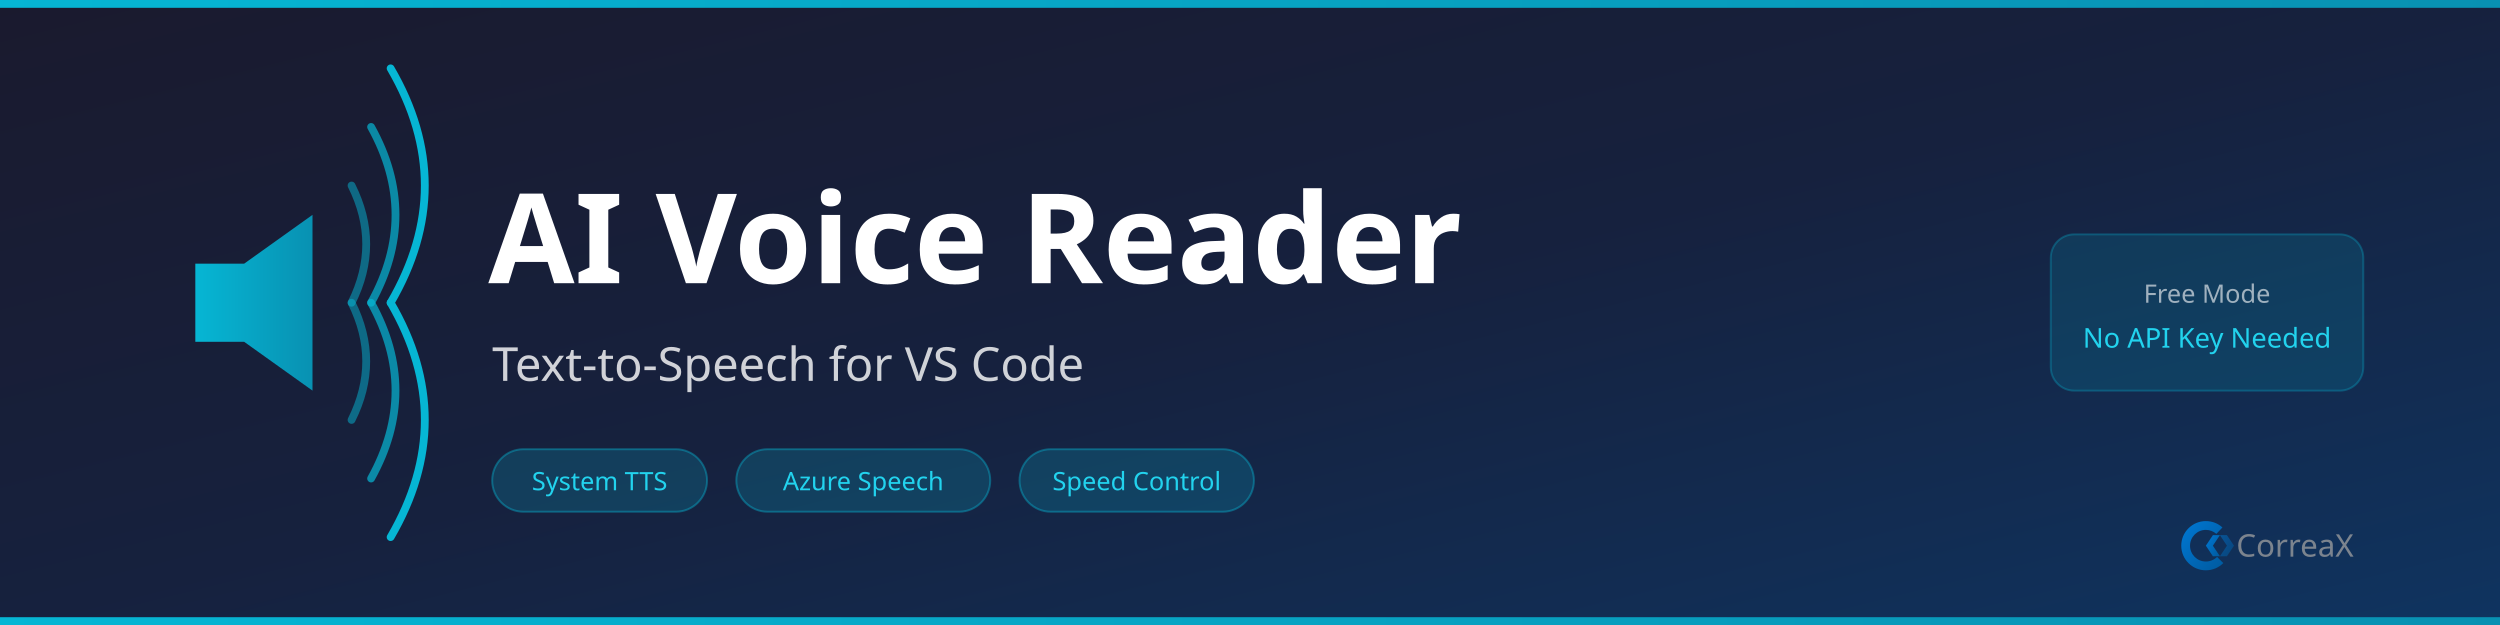
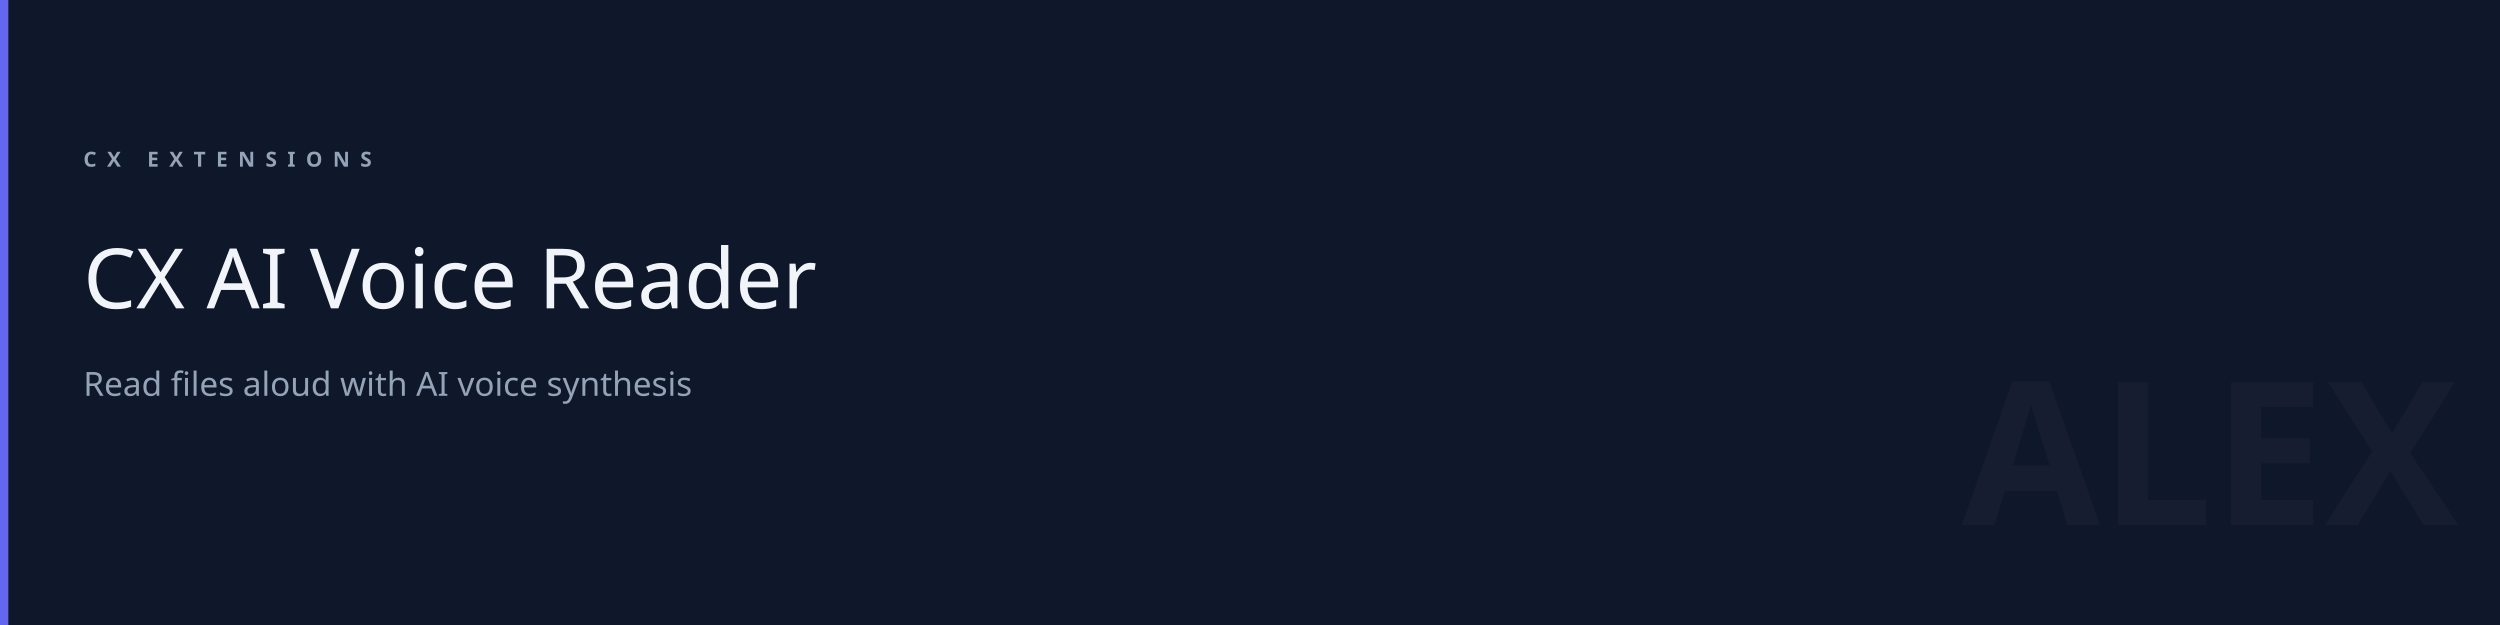
- <svg xmlns="http://www.w3.org/2000/svg" viewBox="0 0 1280 320">
-   <defs>
-     <linearGradient id="bgGrad" x1="0%" y1="0%" x2="100%" y2="100%">
-       <stop offset="0%" stop-color="#1a1a2e" />
-       <stop offset="50%" stop-color="#16213e" />
-       <stop offset="100%" stop-color="#0f3460" />
-     </linearGradient>
-     <linearGradient id="accentGrad" x1="0%" y1="0%" x2="100%" y2="0%">
-       <stop offset="0%" stop-color="#06b6d4" />
-       <stop offset="100%" stop-color="#0891b2" />
-     </linearGradient>
-     <linearGradient id="waveGrad" x1="0%" y1="0%" x2="100%" y2="0%">
-       <stop offset="0%" stop-color="#06b6d4" />
-       <stop offset="100%" stop-color="#0891b2" />
-     </linearGradient>
-     <linearGradient id="cxGrad" x1="0%" y1="0%" x2="100%" y2="100%">
-       <stop offset="0%" stop-color="#0078d4" />
-       <stop offset="100%" stop-color="#005a9e" />
-     </linearGradient>
-   </defs>
-   <rect width="1280" height="320" fill="url(#bgGrad)" />
-   <rect x="0" y="0" width="1280" height="4" fill="url(#accentGrad)" />
-   <rect x="0" y="316" width="1280" height="4" fill="url(#accentGrad)" />
-   <g transform="translate(80, 80)">
-     <path d="M20 55 L20 95 L45 95 L80 120 L80 30 L45 55 Z" fill="url(#waveGrad)" />
-     <path d="M100 75 Q115 45 100 15" stroke="#06b6d4" stroke-width="4" fill="none" stroke-linecap="round" opacity="0.5" />
-     <path d="M110 75 Q135 30 110 -15" stroke="#06b6d4" stroke-width="4" fill="none" stroke-linecap="round" opacity="0.7" />
-     <path d="M120 75 Q155 15 120 -45" stroke="#06b6d4" stroke-width="4" fill="none" stroke-linecap="round" />
-     <path d="M100 75 Q115 105 100 135" stroke="#06b6d4" stroke-width="4" fill="none" stroke-linecap="round" opacity="0.5" />
-     <path d="M110 75 Q135 120 110 165" stroke="#06b6d4" stroke-width="4" fill="none" stroke-linecap="round" opacity="0.7" />
-     <path d="M120 75 Q155 135 120 195" stroke="#06b6d4" stroke-width="4" fill="none" stroke-linecap="round" />
-   </g>
-   <text x="250" y="145" font-family="Segoe UI, system-ui, sans-serif" font-size="64" font-weight="700" fill="#ffffff">
-     AI Voice Reader
-   </text>
-   <text x="252" y="195" font-family="Segoe UI, system-ui, sans-serif" font-size="24" fill="rgba(255,255,255,0.8)">
-     Text-to-Speech for VS Code
-   </text>
-   <g transform="translate(252, 230)">
-     <rect x="0" y="0" width="110" height="32" rx="16" fill="rgba(6,182,212,0.2)" stroke="rgba(6,182,212,0.4)" stroke-width="1" />
-     <text x="55" y="21" text-anchor="middle" font-family="Segoe UI, system-ui, sans-serif" font-size="13" fill="#22d3ee">System TTS</text>
-     <rect x="125" y="0" width="130" height="32" rx="16" fill="rgba(6,182,212,0.2)" stroke="rgba(6,182,212,0.4)" stroke-width="1" />
-     <text x="190" y="21" text-anchor="middle" font-family="Segoe UI, system-ui, sans-serif" font-size="13" fill="#22d3ee">Azure Speech</text>
-     <rect x="270" y="0" width="120" height="32" rx="16" fill="rgba(6,182,212,0.2)" stroke="rgba(6,182,212,0.4)" stroke-width="1" />
-     <text x="330" y="21" text-anchor="middle" font-family="Segoe UI, system-ui, sans-serif" font-size="13" fill="#22d3ee">Speed Control</text>
-   </g>
-   <g transform="translate(1050, 120)">
-     <rect x="0" y="0" width="160" height="80" rx="12" fill="rgba(6,182,212,0.15)" stroke="rgba(6,182,212,0.3)" stroke-width="1" />
-     <text x="80" y="35" text-anchor="middle" font-family="Segoe UI, system-ui, sans-serif" font-size="13" fill="rgba(255,255,255,0.6)">Free Mode</text>
-     <text x="80" y="58" text-anchor="middle" font-family="Segoe UI, system-ui, sans-serif" font-size="14" fill="#22d3ee">No API Key Needed</text>
-   </g>
-   <g transform="translate(1115, 265)">
-     <g transform="scale(0.9)">
-       <path d="M16 2C8.268 2 2 8.268 2 16s6.268 14 14 14c3.866 0 7.389-1.568 9.928-4.1l-3.535-3.536A9.002 9.002 0 0116 25c-4.97 0-9-4.03-9-9s4.03-9 9-9c2.29 0 4.38.857 5.971 2.268l3.464-3.639C22.993 3.352 19.66 2 16 2z" fill="url(#cxGrad)" />
-       <path d="M20 10l-4 6 4 6h4l-4-6 4-6h-4z" fill="url(#cxGrad)" />
-       <path d="M24 10l4 6-4 6h4l4-6-4-6h-4z" fill="url(#cxGrad)" opacity="0.5" />
-     </g>
-     <text x="30" y="20" font-family="Segoe UI, system-ui, sans-serif" font-size="16" fill="rgba(160,160,160,0.75)">CorreaX</text>
-   </g>
+ <svg xmlns="http://www.w3.org/2000/svg" viewBox="0 0 1200 300" width="1200" height="300">
+   <rect width="1200" height="300" fill="#0f172a" />
+   <rect x="0" y="0" width="4" height="300" fill="#6366f1" />
+   <text x="1180" y="252" font-family="'Segoe UI', system-ui, sans-serif" font-size="96" font-weight="700" fill="#f1f5f9" opacity="0.03" text-anchor="end">ALEX</text>
+   <text x="40" y="80" font-family="'Segoe UI', system-ui, sans-serif" font-size="10" font-weight="600" fill="#94a3b8" letter-spacing="5">CX EXTENSIONS</text>
+   <text x="40" y="148" font-family="'Segoe UI', system-ui, sans-serif" font-size="40" font-weight="300" fill="#f1f5f9">CX AI Voice Reader</text>
+   <text x="40" y="190" font-family="'Segoe UI', system-ui, sans-serif" font-size="16" font-weight="400" fill="#94a3b8">Read files aloud with AI voice synthesis</text>
</svg>
